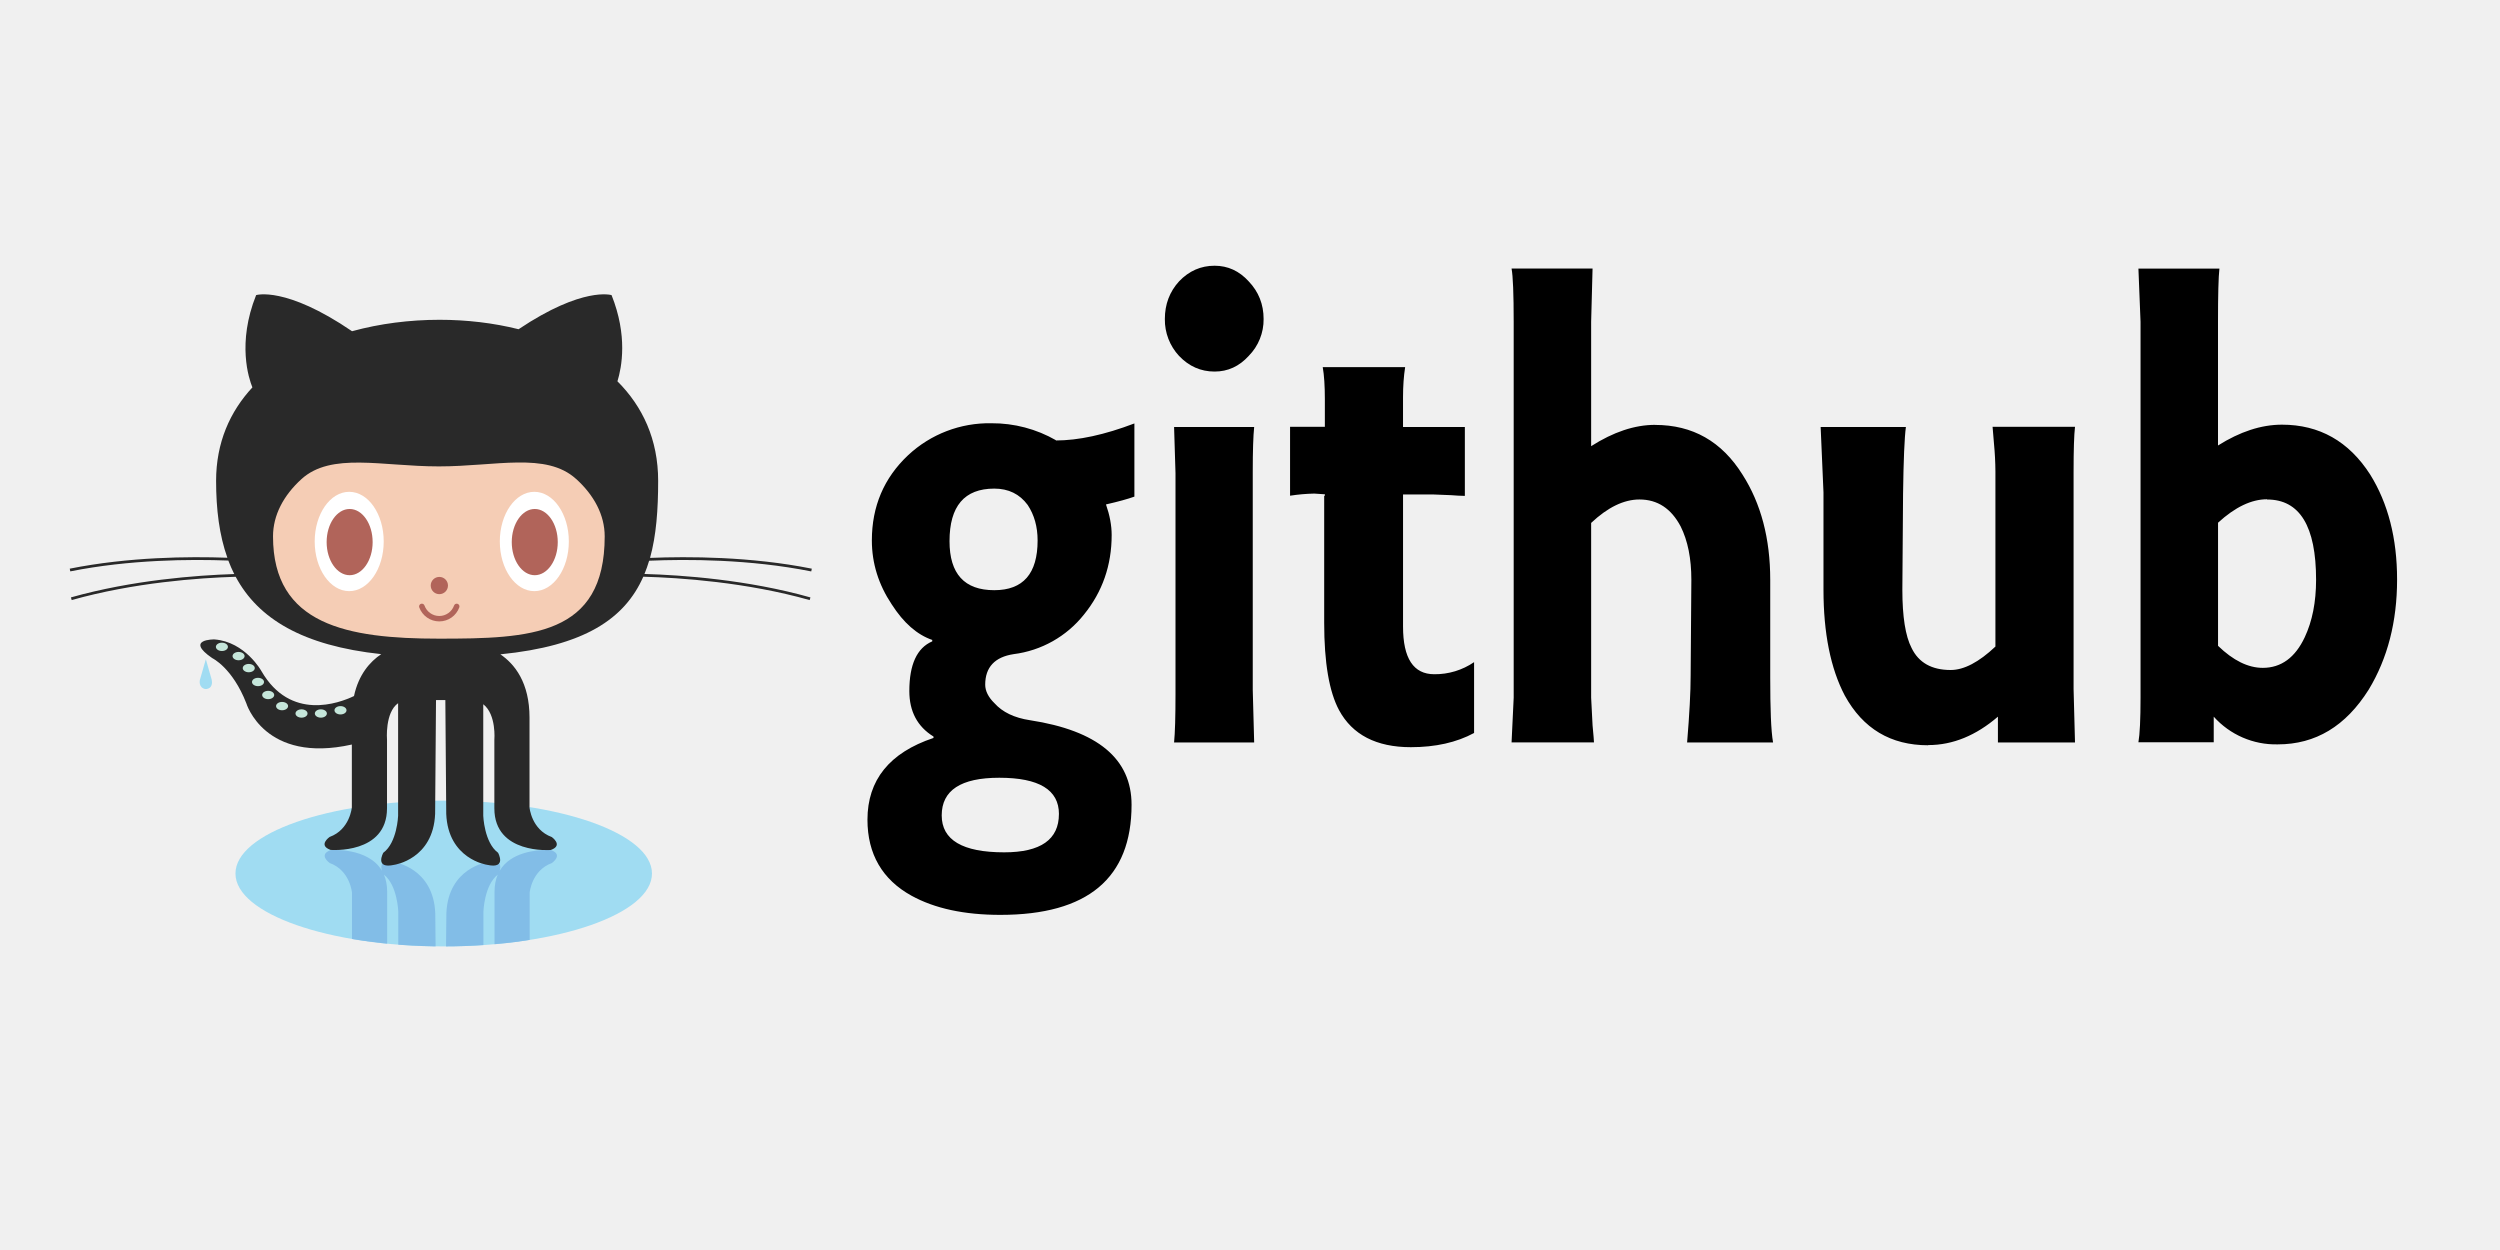
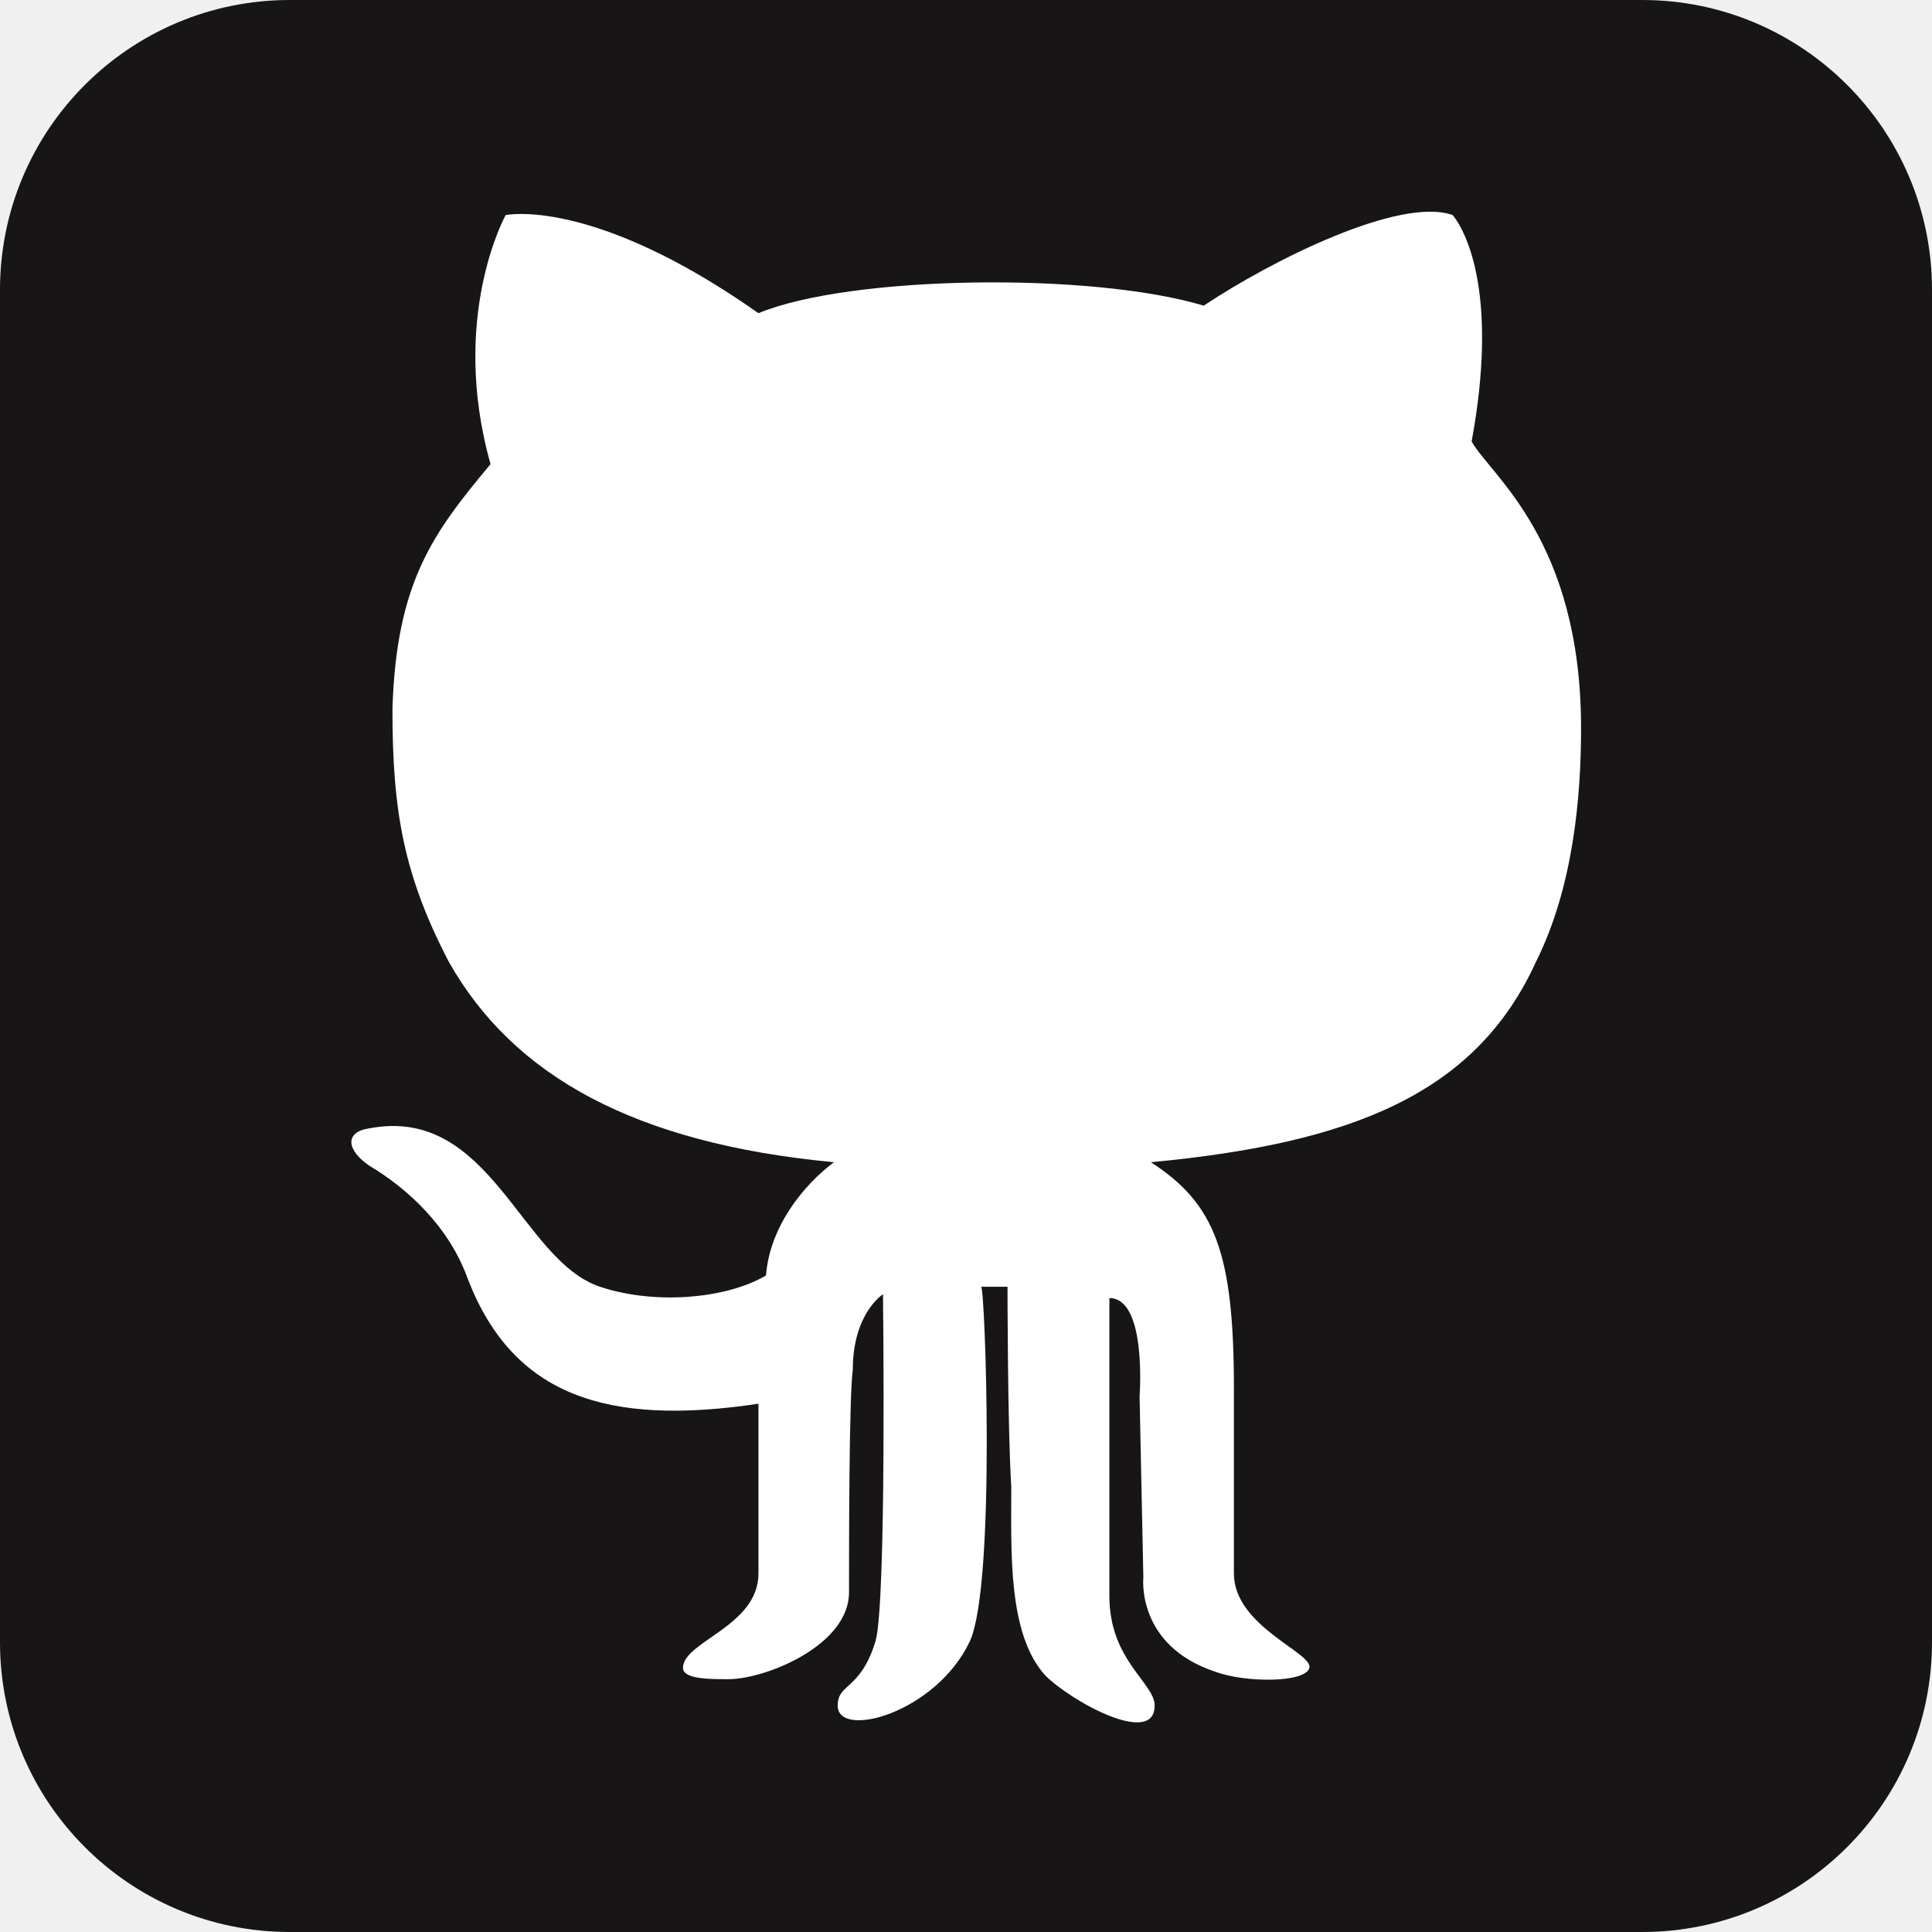
- <svg xmlns="http://www.w3.org/2000/svg" xmlns:xlink="http://www.w3.org/1999/xlink" width="120" height="60">
-   <defs>
-     <clipPath id="A">
-       <path d="M0 216h216V0H0v216z" />
-     </clipPath>
-     <clipPath id="B">
-       <path d="M121.724 55.66c.343 1.114.4 2.832-3.038 2.054 0 0-9.395-1.342-9.843-12.303l-.214-21h-2.258l-.213 21c-.448 10.96-9.842 12.303-9.842 12.303-3.428.778-3.383-.938-3.04-2.052-3.37 5.738-12.394 4.996-12.394 4.996-3.133-1.117-.224-3.13-.224-3.13 4.92-1.788 5.37-7.158 5.37-7.158V35.2l.52-11.728c1.117-5.224 3.874-8.312 6.578-10.13l28.803.033c3.484 2.365 7.047 6.846 7.047 15.307V50.37s.447 5.37 5.37 7.158c0 0 2.906 2.014-.225 3.13 0 0-.382.03-1.017.032-2.455 0-8.7-.47-11.378-5.03M94.53 34.04v16.552c0 1.617-.285 2.977-.773 4.12 3.24-2.526 3.457-8.855 3.457-8.855v-20.66c-3.225 2.282-2.684 8.846-2.684 8.846M117.8 45.86s.217 6.33 3.456 8.855c-.487-1.143-.772-2.503-.772-4.12V34.042s.54-6.1-2.684-8.612v20.43z" />
-     </clipPath>
-     <clipPath id="C">
-       <path d="M0 216h216V0H0v216z" />
-     </clipPath>
-     <path id="D" d="M158.542 54.996c0-9.73-22.538-17.617-50.34-17.617s-50.34 7.887-50.34 17.617 22.537 17.62 50.34 17.62 50.34-7.9 50.34-17.62" />
-     <path id="E" d="M75.282 93.676c0-.555-.65-1.006-1.454-1.006s-1.455.45-1.455 1.006.65 1.008 1.455 1.008 1.454-.45 1.454-1.008" />
-   </defs>
-   <g transform="matrix(.198578 0 0 -.198578 -.187848 52.8501)">
-     <g clip-path="url(#C)">
-       <use xlink:href="#D" fill="#a0dcf2" />
-     </g>
-     <g clip-path="url(#B)">
-       <use xlink:href="#D" fill="#82bde7" />
-     </g>
-     <g clip-path="url(#A)">
-       <path d="M50.7 106.8l-1.453-5.063s-.378-1.83 1.346-2.154c1.8.035 1.653 1.72 1.527 2.266l-1.42 4.95z" fill="#a0dcf2" />
-       <path d="M197.042 128.027l.133.658c-14.768 2.953-29.922 2.983-39.1 2.602 1.506 5.426 1.96 11.67 1.96 18.633 0 9.986-3.752 17.975-9.843 24.054 1.065 3.435 2.487 11.066-1.42 20.833 0 0-6.9 2.188-22.476-8.243-6.106 1.526-12.604 2.28-19.112 2.28-7.16 0-14.395-.912-21.143-2.763-16.086 10.975-23.186 8.727-23.186 8.727-4.636-11.6-1.77-20.17-.9-22.302-5.448-5.88-8.774-13.384-8.774-22.585 0-6.947.792-13.178 2.724-18.594-9.247.336-23.85.207-38.1-2.64l.132-.658c14.325 2.865 29.018 2.965 38.2 2.617.425-1.12.9-2.2 1.43-3.26-9.088-.293-24.604-1.45-39.475-5.646l.182-.645c14.988 4.227 30.64 5.356 39.64 5.63 5.43-10.12 16.135-16.658 35.18-18.7-2.704-1.816-5.46-4.904-6.58-10.13-3.683-1.76-15.343-6.062-22.34 5.97 0 0-3.916 7.16-11.412 7.72 0 0-7.27.1-.503-4.53 0 0 4.867-2.293 8.223-10.9 0 0 4.38-14.695 25.512-9.98v-15.18s-.447-5.37-5.37-7.158c0 0-2.908-2.014.224-3.13 0 0 13.645-1.12 13.645 10.065v16.552s-.54 6.565 2.683 8.846V68.963s-.222-6.487-3.578-8.948c0 0-2.237-4.025 2.684-2.908 0 0 9.394 1.342 9.842 12.303l.214 27.513h2.257l.215-27.513c.447-10.96 9.842-12.303 9.842-12.303 4.92-1.117 2.683 2.908 2.683 2.908-3.355 2.46-3.578 8.948-3.578 8.948v26.953c3.223-2.5 2.684-8.612 2.684-8.612V70.752c0-11.184 13.644-10.065 13.644-10.065 3.13 1.117.225 3.13.225 3.13-4.922 1.8-5.37 7.158-5.37 7.158v21.697c0 8.46-3.563 12.942-7.047 15.307 20.3 2.014 30.056 8.572 34.548 18.762 8.896-.244 24.906-1.328 40.22-5.65l.182.645c-15.227 4.295-31.13 5.406-40.117 5.668.426 1.03.797 2.1 1.127 3.2 9.105.4 24.328.385 39.154-2.58" fill="#292929" />
-       <path d="M140.178 150.4c4.375-3.963 6.934-8.75 6.934-13.905 0-24.075-17.948-24.728-40.085-24.728S66.94 115.09 66.94 136.485c0 5.122 2.524 9.878 6.845 13.825 7.206 6.578 19.404 3.095 33.24 3.095 13.782 0 25.934 3.518 33.15-3.015" fill="#f5cdb5" />
-       <path d="M93.697 135.258c0-6.63-3.734-12.006-8.34-12.006s-8.342 5.375-8.342 12.006 3.736 12.004 8.342 12.004 8.34-5.373 8.34-12.004" fill="#fff" />
-       <path d="M91.02 135.107c0-4.42-2.5-8.002-5.56-8.002s-5.56 3.582-5.56 8.002 2.488 8.006 5.56 8.006 5.56-3.584 5.56-8.006" fill="#b1645a" />
-       <path d="M138.443 135.258c0-6.63-3.734-12.006-8.342-12.006s-8.34 5.375-8.34 12.006 3.735 12.004 8.34 12.004 8.342-5.373 8.342-12.004" fill="#fff" />
-       <path d="M135.766 135.107c0-4.42-2.5-8.002-5.56-8.002s-5.56 3.582-5.56 8.002 2.5 8.006 5.56 8.006 5.56-3.584 5.56-8.006m-26.536-10.5c0-1.152-.934-2.086-2.086-2.086s-2.086.934-2.086 2.086.933 2.086 2.086 2.086 2.086-.934 2.086-2.086m-6.945-5.275a.67.67 0 1 0 1.265.447c.536-1.515 1.973-2.533 3.577-2.533s3.04 1.018 3.578 2.533a.67.67 0 1 0 1.264-.447 5.15 5.15 0 0 0-9.684 0" fill="#b1645a" />
-       <g fill="#c5e6da">
-         <path d="M56.04 109.785c0-.557-.652-1.006-1.455-1.006s-1.454.45-1.454 1.006.65 1.008 1.454 1.008 1.455-.45 1.455-1.008m4.028-2.235c0-.557-.652-1.008-1.455-1.008s-1.454.45-1.454 1.008.65 1.006 1.454 1.006 1.455-.45 1.455-1.006m2.462-2.9c0-.555-.65-1.006-1.455-1.006s-1.453.45-1.453 1.006.65 1.008 1.453 1.008 1.455-.45 1.455-1.008m2.235-3.357c0-.557-.65-1.008-1.453-1.008s-1.455.45-1.455 1.008.65 1.008 1.455 1.008 1.453-.45 1.453-1.008m2.462-3.143c0-.555-.65-1.006-1.454-1.006s-1.455.45-1.455 1.006.652 1.008 1.455 1.008 1.454-.45 1.454-1.008m3.357-2.683c0-.557-.65-1.008-1.455-1.008s-1.453.45-1.453 1.008.65 1.006 1.453 1.006 1.455-.45 1.455-1.006" />
-         <use xlink:href="#E" />
-         <use xlink:href="#E" x="4.676" />
-         <path d="M84.704 94.455c0-.557-.65-1.008-1.454-1.008s-1.455.45-1.455 1.008.65 1.008 1.455 1.008 1.454-.45 1.454-1.008" />
-       </g>
-     </g>
-   </g>
-   <path d="M50.666 21.143c1.1 0 2.353-.273 3.785-.818v3.513c-.318.114-.773.24-1.364.375.182.523.273 1.012.273 1.466 0 1.455-.443 2.728-1.33 3.82a5.13 5.13 0 0 1-3.376 1.9c-.9.136-1.364.625-1.364 1.466 0 .296.148.6.443.887.386.432.955.705 1.705.818 3.25.5 4.877 1.853 4.877 4.058 0 3.524-2.103 5.286-6.3 5.286-1.728 0-3.15-.307-4.263-.92-1.4-.773-2.114-2-2.114-3.65 0-1.9 1.057-3.217 3.17-3.922v-.068c-.773-.477-1.16-1.205-1.16-2.182 0-1.273.364-2.07 1.1-2.387v-.068c-.728-.25-1.375-.818-1.944-1.705-.637-.955-.955-1.978-.955-3.07 0-1.637.58-3 1.74-4.092a5.7 5.7 0 0 1 4-1.534 6.15 6.15 0 0 1 3.103.818m-5.115 4.842c0 1.57.716 2.353 2.148 2.353 1.387 0 2.08-.796 2.08-2.387 0-.66-.16-1.228-.477-1.705-.386-.523-.92-.784-1.603-.784-1.432 0-2.148.84-2.148 2.524m5.252 13.095c0-1.16-.955-1.74-2.865-1.74-1.842 0-2.762.602-2.762 1.807 0 1.182 1 1.773 3 1.773 1.75 0 2.626-.614 2.626-1.84M58.3 17.835c-.66 0-1.228-.25-1.705-.75a2.55 2.55 0 0 1-.682-1.773c0-.705.227-1.307.682-1.807.477-.5 1.046-.75 1.705-.75.637 0 1.182.25 1.637.75.477.5.716 1.103.716 1.807a2.48 2.48 0 0 1-.716 1.773c-.455.5-1 .75-1.637.75m-1.944 17.8c.045-.455.068-1.228.068-2.32V22.712l-.068-2.217H60.2c-.045.432-.068 1.148-.068 2.148v10.47l.068 2.524h-3.854m11-15.142h2.967v3.308a9.98 9.98 0 0 1-.648-.034l-.853-.034h-1.466v6.343c0 1.523.5 2.285 1.5 2.285a3.32 3.32 0 0 0 1.91-.58v3.4c-.84.455-1.853.682-3.035.682-1.66 0-2.808-.6-3.444-1.773-.477-.887-.716-2.285-.716-4.194v-6.104h.034v-.068l-.512-.034a8.61 8.61 0 0 0-1.16.102v-3.308h1.67v-1.33c0-.637-.034-1.148-.102-1.535h3.956c-.068.432-.102.92-.102 1.466v1.398m12.1-.092c-.978 0-2 .34-3.07 1.023v-5.968l.068-2.558h-3.888c.068.364.102 1.216.102 2.558v18.04l-.102 2.148h3.956c0-.068-.023-.34-.068-.82l-.068-1.33V25.1c.796-.75 1.57-1.125 2.32-1.125.864 0 1.523.432 1.978 1.296.34.682.512 1.535.512 2.558l-.034 4.604c0 .773-.057 1.84-.17 3.206h4.126c-.1-.568-.136-1.614-.136-3.137V27.83c0-1.978-.443-3.66-1.33-5.047-1-1.6-2.4-2.387-4.195-2.387M92.55 35.773c-1.796 0-3.126-.796-4-2.387-.682-1.296-1.023-3-1.023-5.08v-4.672l-.136-3.137h4.092c-.068.5-.114 1.57-.136 3.206l-.034 4.604c0 1.296.148 2.228.443 2.796.34.705.966 1.057 1.876 1.057.637 0 1.353-.375 2.148-1.125v-8.4a14.89 14.89 0 0 0-.068-1.33l-.068-.818H99.6c-.045.387-.068 1.103-.068 2.148V33.08l.068 2.558h-3.7V34.4c-1.046.9-2.16 1.364-3.342 1.364m16.77-.034a4 4 0 0 1-3.069-1.33v1.228h-3.615c.068-.387.102-1.103.102-2.148V15.45l-.102-2.558h3.888c-.046.4-.068 1.262-.068 2.558v5.934c1.046-.66 2.07-1 3.07-1 1.796 0 3.206.796 4.23 2.387.864 1.387 1.296 3.07 1.296 5.047 0 2.023-.455 3.785-1.364 5.286-1.1 1.75-2.546 2.626-4.365 2.626m-.512-11.765c-.75 0-1.535.375-2.353 1.125V31c.728.705 1.444 1.057 2.148 1.057.887 0 1.557-.5 2.012-1.466.364-.773.546-1.694.546-2.762 0-2.57-.784-3.853-2.353-3.853" />
+ <svg xmlns="http://www.w3.org/2000/svg" height="512" width="512">
+   <rect fill="#171515" height="512" rx="15%" width="512" />
+   <path d="m119 255c17 30 49 48 102 53-8 6-17 17-18 30-10 6-29 8-44 3-21-7-29-48-61-42-7 1-6 6 0 10 10 6 21 16 26 30 12 31 37 39 77 33v45c0 14-20 18-20 25 0 3 7 3 12 3 10 0 32-9 32-23 0-12 0-52 1-59 0-15 8-20 8-20s1 82-2 92c-4 13-10 11-10 17 0 9 26 2 35-17 7-15 4-95 3-94h7s0 37 1 53c0 17-1 39 9 50 7 7 29 19 29 8 0-6-12-12-12-29v-79c10 0 8 26 8 26l1 48s-2 18 19 25c8 3 24 3 25-1s-20-11-20-25v-49c0-36-5-49-22-60 53-5 86-18 102-53 10-20 12-44 12-62 0-50-24-67-29-76 7-38-1-55-5-60-14-5-48 12-66 24-30-9-94-8-118 2-44-31-67-26-67-26s-15 27-4 66c-15 18-25 31-26 65 0 27 3 44 15 67z" fill="#fff" />
</svg>
